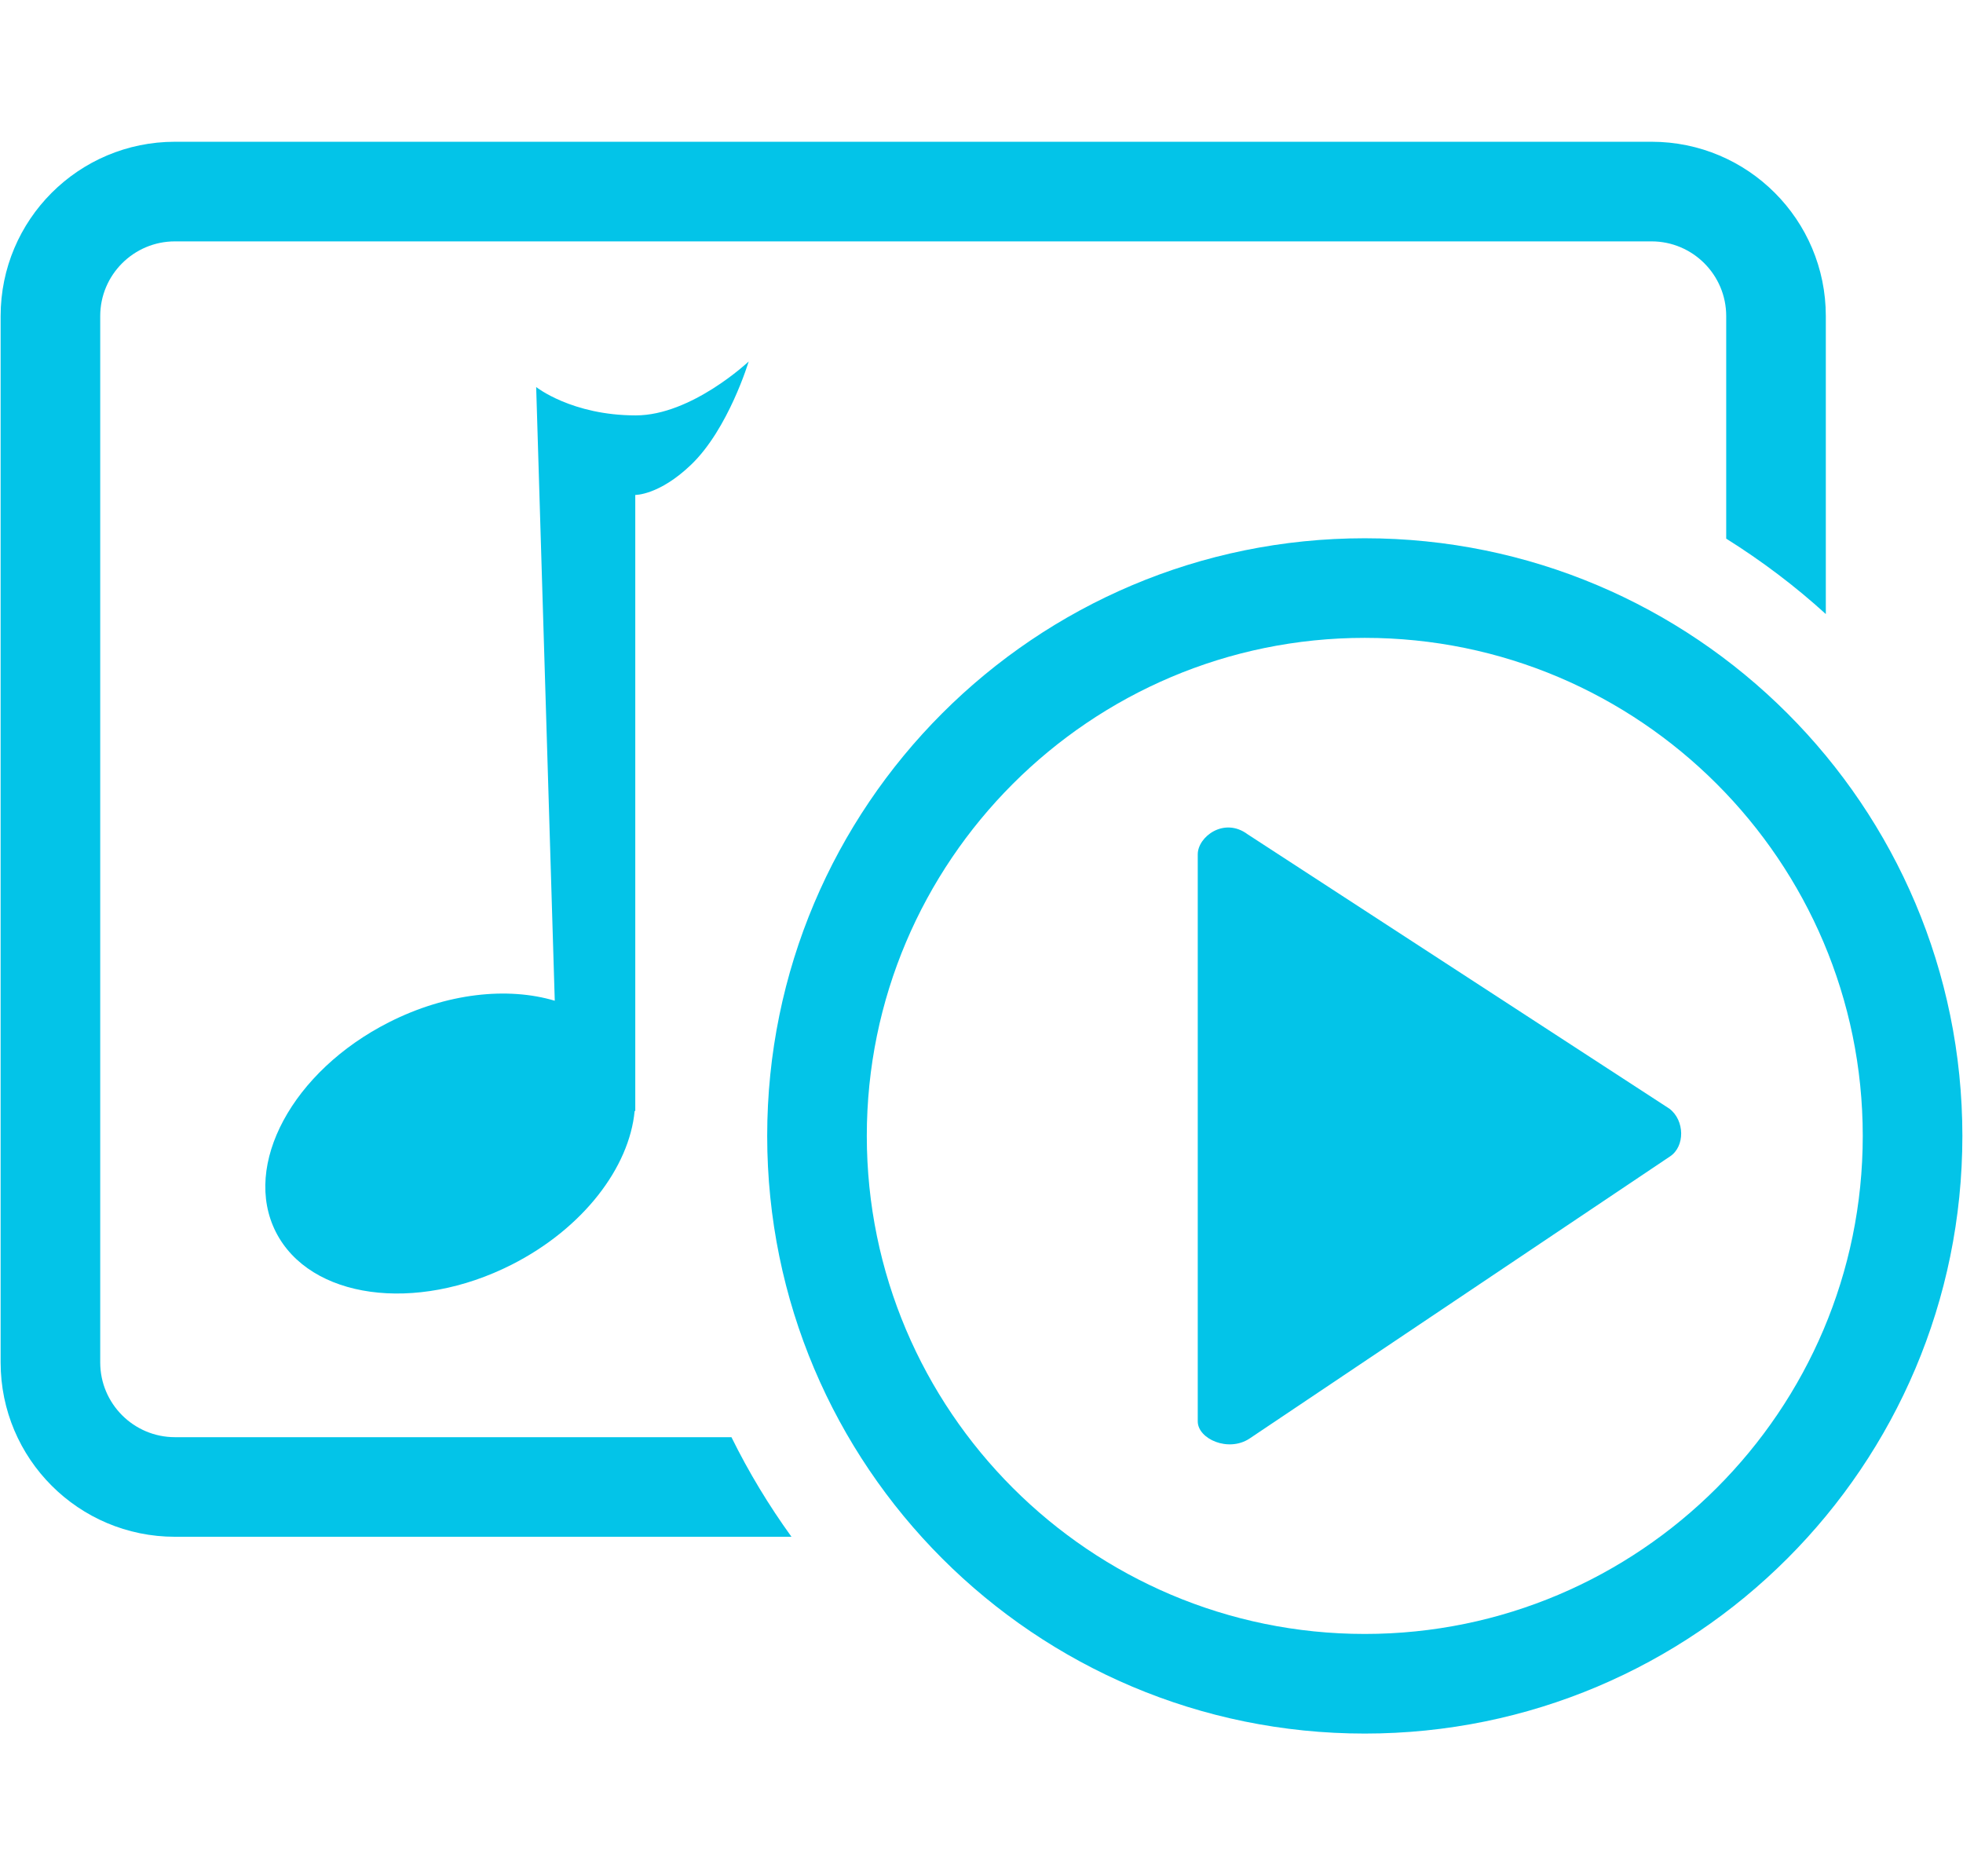
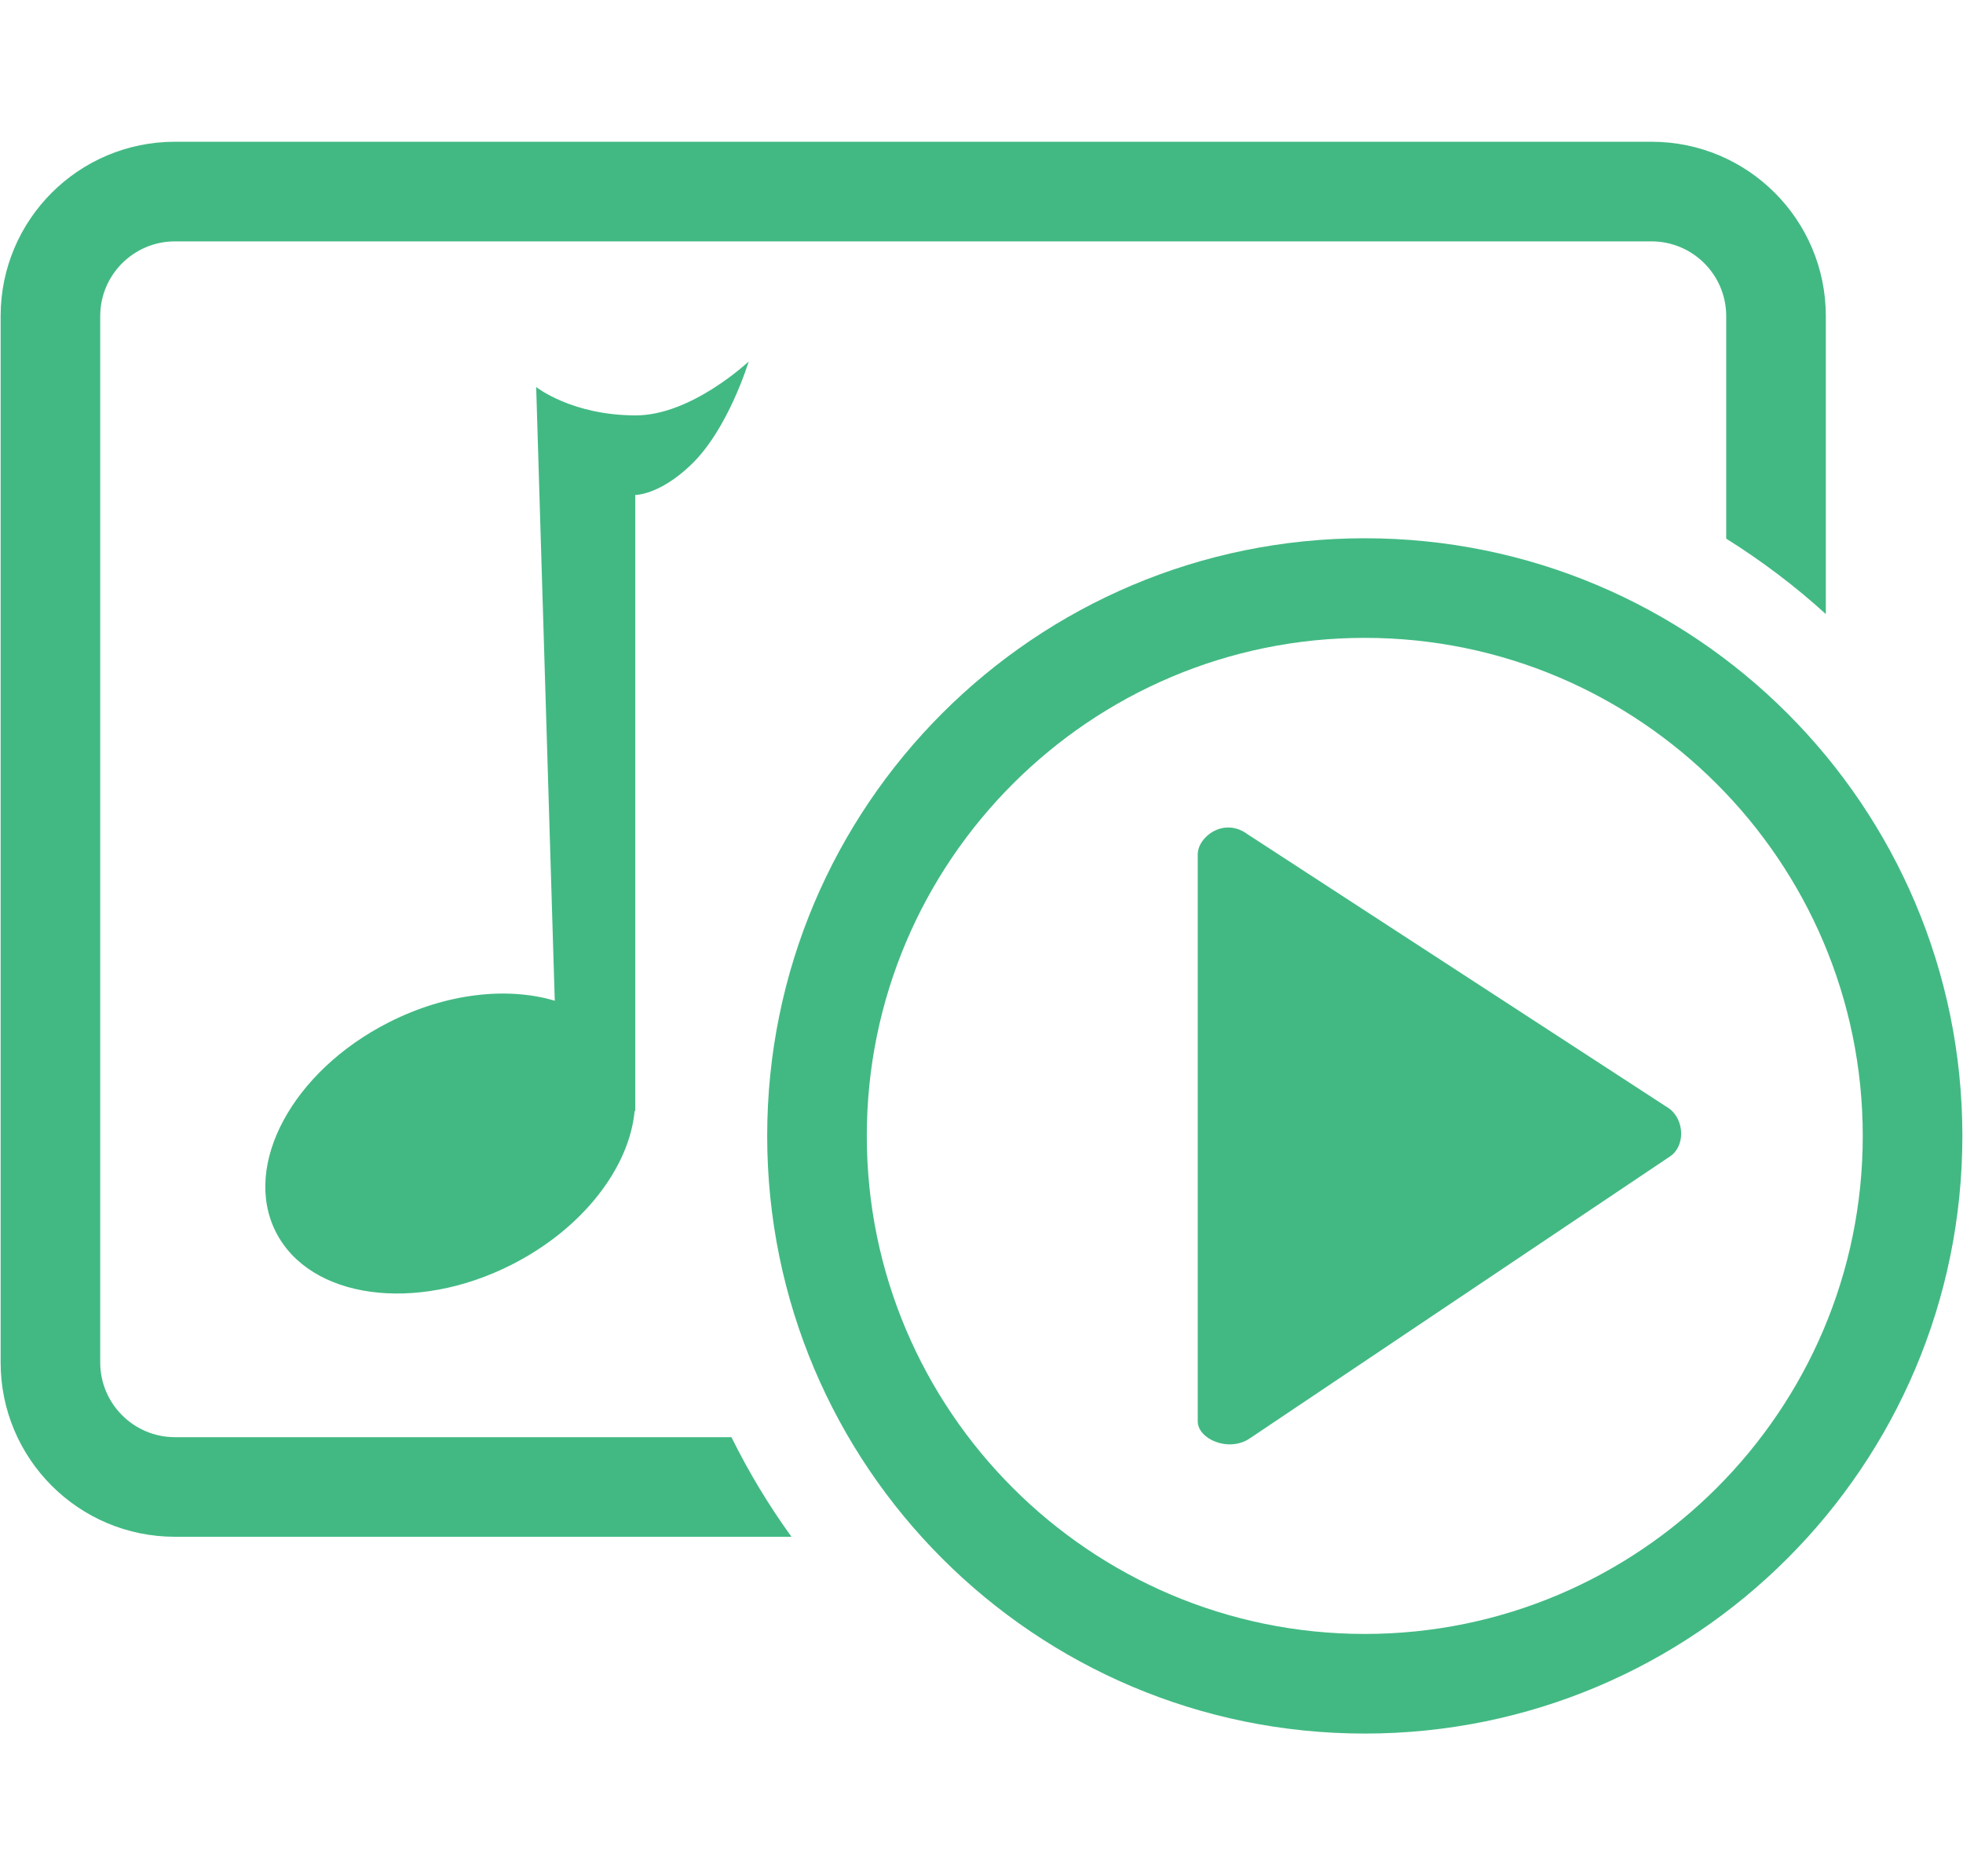
<svg xmlns="http://www.w3.org/2000/svg" enable-background="new 0 0 87.318 83.411" height="83.411" viewBox="0 0 87.318 83.411" width="87.318">
-   <g fill="#03c4e8">
+   <g fill="#42b983">
    <path d="m60.707 28.371c12.215 0 22.152 9.938 22.152 22.153s-9.938 22.151-22.152 22.151c-12.213 0-22.15-9.937-22.15-22.151-.001-12.216 9.937-22.153 22.15-22.153m0-4.43c-14.68 0-26.581 11.9-26.581 26.583 0 14.681 11.901 26.582 26.581 26.582 14.682 0 26.583-11.901 26.583-26.582 0-14.683-11.902-26.583-26.583-26.583z" />
    <path d="m32.536 63.923h-24.754c-1.834 0-3.324-1.491-3.324-3.323v-46.542c0-1.833 1.49-3.322 3.324-3.322h65.682c1.832 0 3.321 1.489 3.321 3.322v9.9c1.578.989 3.063 2.109 4.431 3.354v-13.254c0-4.282-3.47-7.753-7.752-7.753h-65.682c-4.283 0-7.754 3.471-7.754 7.753v46.542c0 4.282 3.472 7.753 7.754 7.753h27.424c-1.007-1.395-1.903-2.874-2.67-4.43z" />
    <path d="m55.576 63.988c-.94.618-2.298.013-2.298-.769v-25.22c0-.78 1.171-1.674 2.222-.889l18.757 12.201c.688.52.702 1.685.025 2.127" />
    <path d="m28.281 18.476c-2.846 0-4.431-1.261-4.431-1.261l.827 27.296c-2.091-.625-4.807-.346-7.38.96-4.285 2.173-6.535 6.347-5.027 9.325 1.509 2.975 6.207 3.627 10.492 1.453 3.178-1.612 5.234-4.326 5.468-6.837h.028v-27.398s1.06.02 2.483-1.344c1.661-1.59 2.562-4.592 2.562-4.592s-2.541 2.398-5.022 2.398z" />
  </g>
</svg>
